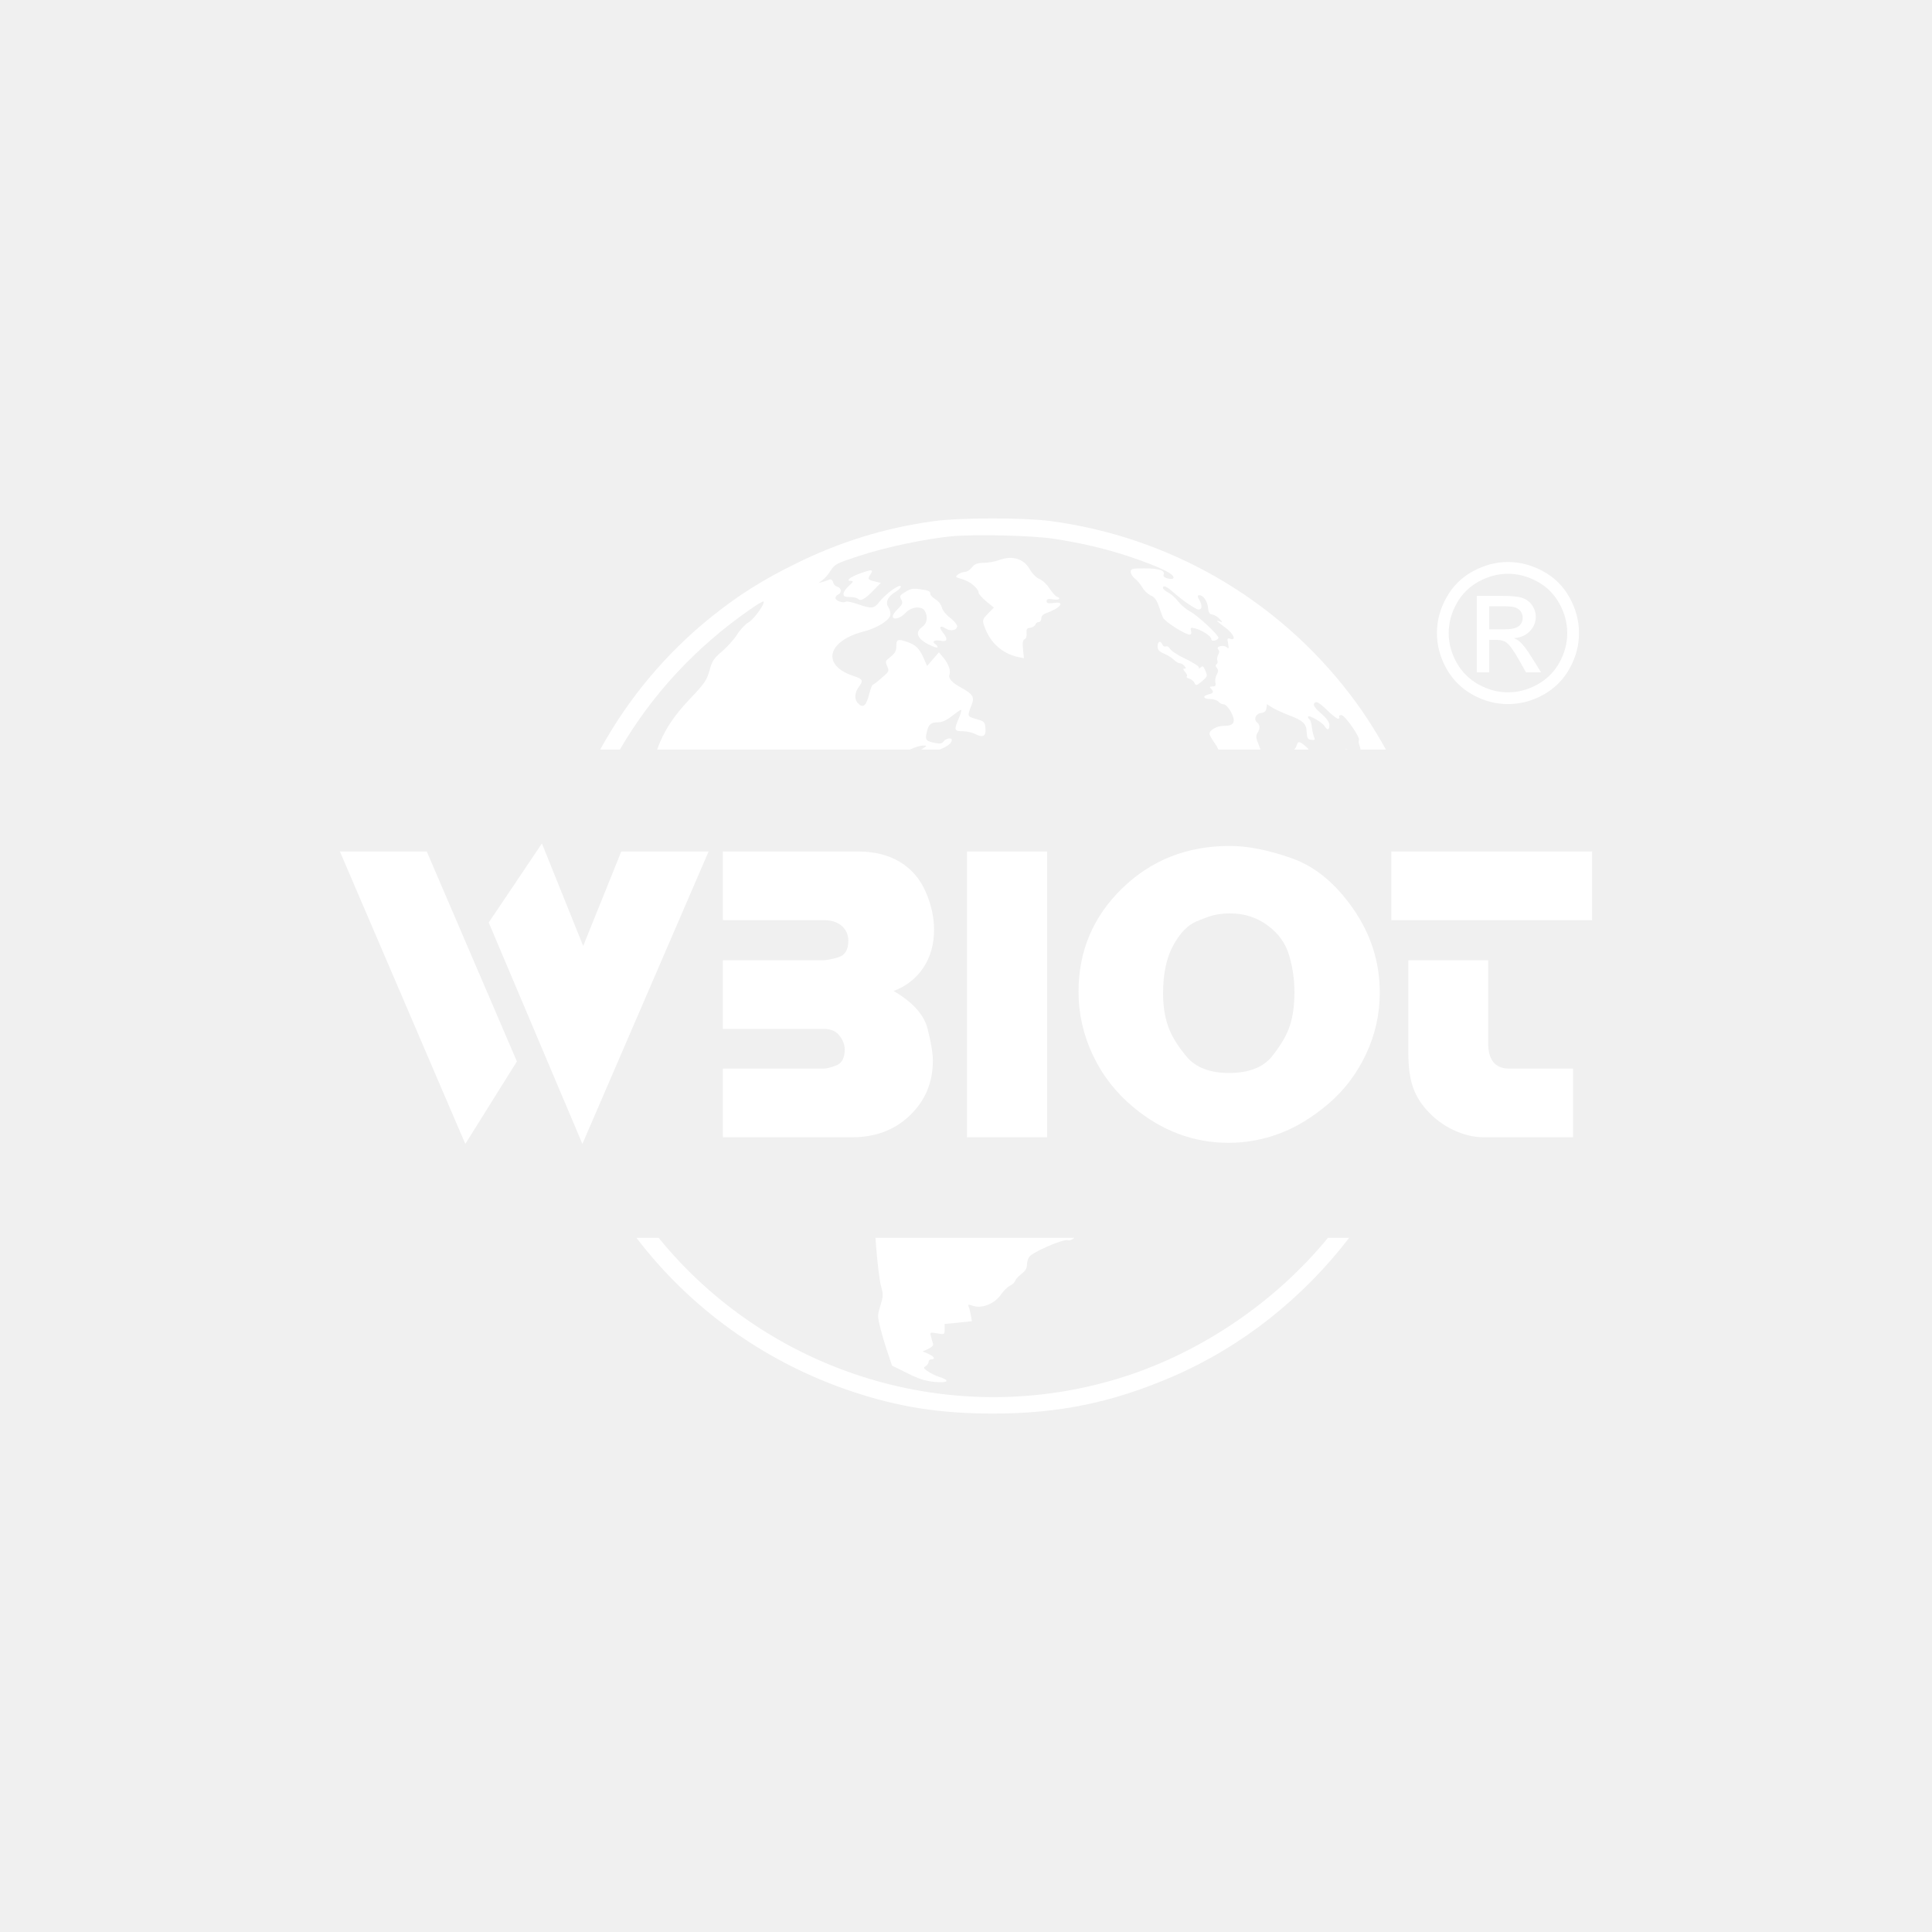
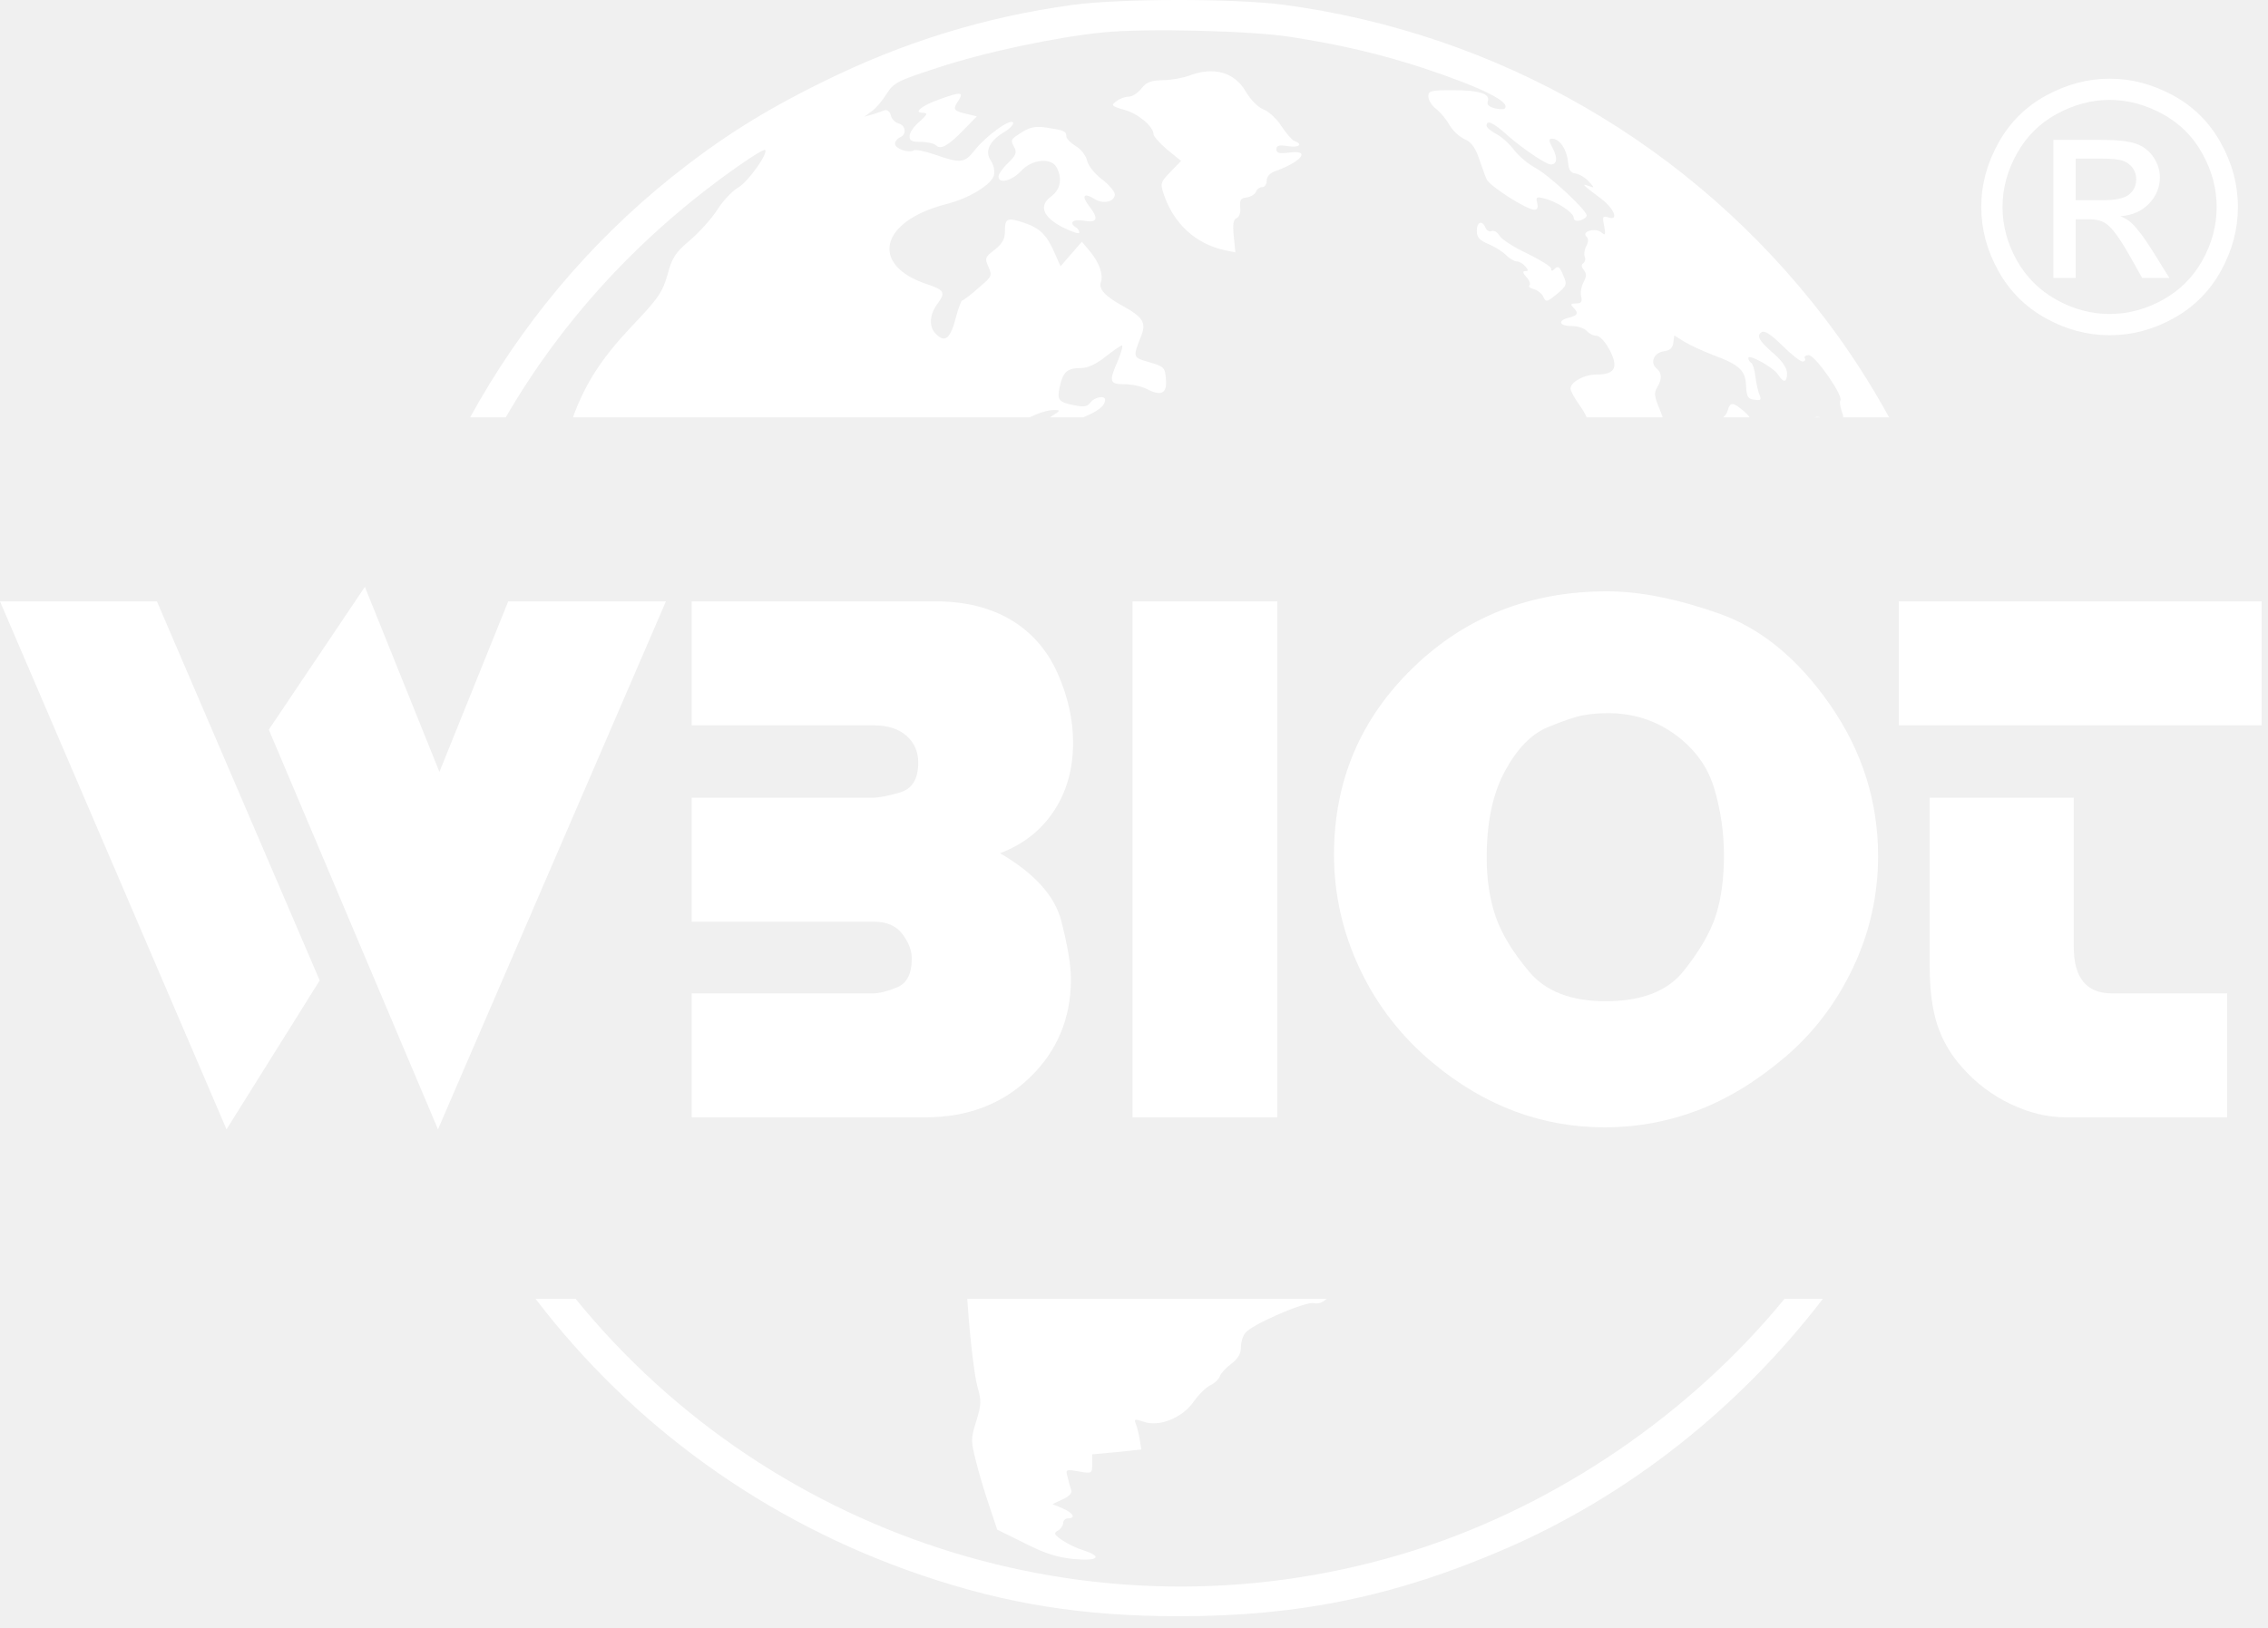
- <svg xmlns="http://www.w3.org/2000/svg" width="100%" height="100%" viewBox="0 0 240 240" version="1.1" xml:space="preserve" style="fill-rule:evenodd;clip-rule:evenodd;stroke-linejoin:round;stroke-miterlimit:2;">
-   <g>
+ <svg xmlns="http://www.w3.org/2000/svg" width="100%" height="100%" viewBox="0 0 156 112" version="1.1" xml:space="preserve" style="fill-rule:evenodd;clip-rule:evenodd;stroke-linejoin:round;stroke-miterlimit:2;">
+   <g transform="matrix(1,0,0,1,-42.221,-64.4012)">
    <path d="M124.016,69.606C123.593,69.761 122.771,69.917 122.193,69.917C121.37,69.939 121.081,70.05 120.726,70.495C120.481,70.806 120.103,71.051 119.859,71.051C119.614,71.051 119.236,71.184 119.014,71.362C118.614,71.651 118.658,71.695 119.57,71.962C120.526,72.229 121.548,73.096 121.57,73.652C121.57,73.785 121.993,74.252 122.504,74.696L123.46,75.475L122.726,76.23C122.059,76.919 122.015,77.008 122.259,77.742C122.949,79.787 124.438,81.165 126.439,81.61L127.195,81.766L127.083,80.654C126.994,79.809 127.061,79.498 127.283,79.409C127.461,79.32 127.572,79.031 127.528,78.676C127.484,78.164 127.55,78.031 127.973,77.987C128.261,77.942 128.55,77.764 128.617,77.586C128.684,77.409 128.862,77.275 129.039,77.275C129.216,77.275 129.351,77.075 129.351,76.831C129.351,76.542 129.573,76.297 129.973,76.164C131.752,75.519 132.396,74.696 130.929,74.897C130.196,74.985 130.018,74.941 130.018,74.674C130.018,74.407 130.196,74.363 130.796,74.452C131.574,74.585 131.885,74.319 131.24,74.096C131.063,74.007 130.685,73.563 130.373,73.096C130.084,72.629 129.529,72.096 129.151,71.94C128.751,71.784 128.239,71.273 127.906,70.695C127.128,69.361 125.705,68.961 124.016,69.606Z" style="fill:white;fill-rule:nonzero;" />
    <path d="M106.854,71.229C105.609,71.673 105.009,72.162 105.698,72.162C106.054,72.184 106.031,72.251 105.476,72.762C105.098,73.074 104.787,73.518 104.787,73.741C104.764,74.074 104.898,74.163 105.565,74.163C106.009,74.163 106.476,74.274 106.609,74.407C106.921,74.719 107.454,74.43 108.543,73.296L109.41,72.407L108.766,72.251C107.788,72.029 107.743,71.94 108.121,71.362C108.543,70.717 108.343,70.695 106.854,71.229Z" style="fill:white;fill-rule:nonzero;" />
    <path d="M112.523,73.496C111.722,73.985 111.7,74.03 112.011,74.585C112.167,74.897 112.078,75.119 111.567,75.608C111.189,75.964 110.9,76.386 110.9,76.542C110.9,77.075 111.811,76.853 112.456,76.164C113.212,75.341 114.523,75.23 114.901,75.919C115.301,76.675 115.168,77.431 114.546,77.898C113.634,78.542 113.945,79.343 115.346,80.054C115.968,80.365 116.457,80.521 116.457,80.41C116.457,80.276 116.368,80.121 116.235,80.054C115.702,79.72 116.035,79.454 116.791,79.587C117.702,79.765 117.813,79.431 117.124,78.565C116.591,77.875 116.769,77.631 117.48,78.075C118.08,78.476 118.903,78.298 118.903,77.764C118.88,77.564 118.48,77.075 117.991,76.719C117.502,76.341 117.058,75.786 116.991,75.43C116.902,75.097 116.569,74.652 116.213,74.452C115.857,74.23 115.568,73.941 115.568,73.785C115.568,73.429 115.413,73.363 114.234,73.185C113.456,73.074 113.078,73.14 112.523,73.496Z" style="fill:white;fill-rule:nonzero;" />
    <path d="M143.8,80.298C143.8,80.721 143.978,80.921 144.578,81.188C145.023,81.365 145.557,81.699 145.801,81.943C146.046,82.188 146.379,82.388 146.557,82.388C146.713,82.388 146.979,82.544 147.135,82.722C147.357,82.988 147.357,83.055 147.135,83.055C146.935,83.055 146.957,83.166 147.202,83.455C147.424,83.677 147.513,83.944 147.424,84.033C147.335,84.122 147.468,84.233 147.735,84.3C147.98,84.367 148.291,84.611 148.38,84.833C148.558,85.211 148.624,85.189 149.313,84.633C150.003,84.033 150.025,83.989 149.736,83.322C149.514,82.766 149.38,82.677 149.18,82.877C148.98,83.077 148.913,83.077 148.913,82.877C148.913,82.744 148.158,82.277 147.246,81.832C146.335,81.41 145.49,80.854 145.357,80.61C145.223,80.387 145.001,80.232 144.823,80.298C144.667,80.365 144.467,80.254 144.401,80.076C144.178,79.52 143.8,79.654 143.8,80.298Z" style="fill:white;fill-rule:nonzero;" />
    <path d="M167.602,153.764C161.877,161.226 154.314,167.261 145.734,170.975C138.221,174.221 131.596,175.599 123.349,175.599C116.746,175.599 111.5,174.776 105.609,172.776C94.871,169.129 85.706,162.477 79.06,153.764L81.816,153.764C95.425,170.511 118.282,177.822 139.577,171.042C149.369,167.918 158.5,161.656 164.964,153.764L167.602,153.764ZM133.471,153.764C133.161,154.039 132.877,154.128 132.596,154.058C132.018,153.925 128.306,155.525 127.861,156.125C127.706,156.325 127.572,156.77 127.572,157.126C127.572,157.548 127.372,157.882 126.906,158.237C126.55,158.504 126.194,158.882 126.127,159.082C126.061,159.282 125.772,159.571 125.483,159.704C125.194,159.838 124.66,160.349 124.327,160.838C123.527,161.972 121.948,162.594 120.881,162.216C120.259,162.016 120.214,162.016 120.348,162.372C120.437,162.572 120.548,163.061 120.614,163.439L120.726,164.128L119.036,164.306L117.347,164.462L117.347,165.129C117.347,165.773 117.324,165.795 116.435,165.64C115.524,165.484 115.502,165.484 115.657,166.04C115.724,166.351 115.835,166.729 115.902,166.907C115.991,167.107 115.768,167.352 115.324,167.552L114.612,167.885L115.301,168.174C116.035,168.485 116.257,168.863 115.679,168.863C115.502,168.863 115.346,169.019 115.346,169.197C115.346,169.352 115.19,169.597 114.99,169.708C114.679,169.886 114.723,169.975 115.257,170.353C115.613,170.597 116.28,170.931 116.746,171.064C118.102,171.509 117.747,171.82 116.079,171.664C114.946,171.553 114.101,171.286 112.701,170.575L110.811,169.641L110.322,168.174C110.033,167.352 109.611,165.951 109.388,165.084C108.988,163.506 108.988,163.417 109.366,162.194C109.722,161.016 109.744,160.816 109.433,159.727C109.255,159.06 108.966,156.726 108.81,154.547L108.753,153.764L133.471,153.764ZM74.56,93.113C77.997,86.849 82.666,81.198 88.447,76.564C91.738,73.941 94.672,72.073 98.784,70.05C104.342,67.294 109.988,65.56 116.013,64.737C119.258,64.293 127.083,64.293 130.396,64.715C145.268,66.671 158.628,74.385 167.72,86.278C169.359,88.427 170.844,90.718 172.158,93.113L168.997,93.113C169.014,93.023 168.975,92.891 168.898,92.681C168.787,92.369 168.743,92.036 168.809,91.947C169.009,91.614 167.075,88.835 166.631,88.835C166.408,88.835 166.297,88.924 166.364,89.057C166.431,89.168 166.364,89.279 166.208,89.279C166.053,89.279 165.43,88.79 164.808,88.168C164.03,87.412 163.607,87.123 163.385,87.256C163.007,87.501 163.23,87.879 164.319,88.813C164.83,89.279 165.141,89.746 165.141,90.08C165.141,90.724 164.897,90.769 164.519,90.169C164.208,89.68 162.474,88.724 162.474,89.035C162.474,89.146 162.563,89.302 162.674,89.368C162.785,89.435 162.918,89.88 162.963,90.324C163.029,90.791 163.141,91.347 163.252,91.569C163.385,91.925 163.341,91.969 162.896,91.903C162.451,91.858 162.363,91.702 162.318,90.947C162.296,89.902 161.873,89.502 160.073,88.835C159.384,88.568 158.495,88.168 158.094,87.923L157.383,87.479L157.316,87.99C157.272,88.346 157.072,88.524 156.672,88.568C155.983,88.657 155.694,89.346 156.16,89.746C156.538,90.057 156.561,90.48 156.205,91.058C155.983,91.414 156.005,91.68 156.383,92.569C156.462,92.759 156.529,92.94 156.583,93.113L151.356,93.113C151.243,92.858 151.092,92.594 150.914,92.347C150.558,91.858 150.247,91.302 150.247,91.147C150.247,90.68 151.181,90.169 152.048,90.169C153.315,90.169 153.559,89.68 152.937,88.479C152.626,87.901 152.248,87.501 152.026,87.501C151.803,87.501 151.514,87.345 151.359,87.168C151.203,86.99 150.736,86.834 150.336,86.834C149.447,86.834 149.336,86.456 150.136,86.256C150.758,86.101 150.825,85.945 150.425,85.545C150.225,85.345 150.269,85.278 150.625,85.278C150.981,85.278 151.07,85.167 150.981,84.811C150.914,84.567 150.981,84.122 151.136,83.833C151.359,83.411 151.359,83.233 151.159,82.966C150.981,82.766 150.981,82.61 151.114,82.521C151.248,82.433 151.292,82.232 151.225,82.055C151.159,81.899 151.203,81.566 151.336,81.321C151.492,81.032 151.492,80.832 151.336,80.676C150.981,80.321 151.959,80.054 152.359,80.387C152.648,80.632 152.67,80.565 152.559,79.943C152.426,79.298 152.448,79.231 152.87,79.365C153.604,79.609 153.226,78.698 152.27,78.009C151.114,77.142 150.959,77.008 151.47,77.186C151.914,77.342 151.914,77.342 151.492,76.875C151.27,76.63 150.87,76.386 150.603,76.341C150.247,76.297 150.114,76.097 150.069,75.497C149.98,74.674 149.491,73.941 148.98,73.941C148.736,73.941 148.736,74.074 149.025,74.608C149.38,75.274 149.313,75.719 148.891,75.719C148.558,75.719 146.89,74.585 145.868,73.674C144.934,72.829 144.467,72.629 144.467,73.051C144.467,73.163 144.756,73.407 145.112,73.607C145.49,73.785 146.046,74.296 146.379,74.741C146.713,75.163 147.379,75.719 147.846,75.964C148.736,76.43 151.359,78.853 151.359,79.231C151.359,79.343 151.159,79.498 150.914,79.565C150.625,79.632 150.469,79.565 150.469,79.387C150.469,79.031 149.291,78.253 148.424,78.053C147.913,77.92 147.846,77.964 147.957,78.364C148.024,78.676 147.98,78.831 147.757,78.831C147.224,78.831 144.645,77.186 144.467,76.719C144.356,76.475 144.134,75.808 143.934,75.252C143.667,74.496 143.378,74.141 142.933,73.963C142.6,73.807 142.133,73.385 141.911,72.985C141.689,72.585 141.266,72.096 140.977,71.873C140.688,71.651 140.466,71.273 140.466,71.029C140.466,70.651 140.644,70.606 142.155,70.606C143.956,70.606 144.756,70.851 144.556,71.384C144.467,71.584 144.623,71.74 145.023,71.851C145.334,71.918 145.646,71.94 145.712,71.873C146.179,71.429 144.156,70.428 140.088,69.072C137.22,68.139 134.442,67.472 130.974,66.938C128.261,66.516 121.103,66.338 118.125,66.627C114.812,66.96 109.988,67.983 106.676,69.072C103.942,69.961 103.697,70.095 103.208,70.851C102.919,71.317 102.475,71.851 102.186,72.051L101.674,72.429L102.23,72.273C102.541,72.184 102.919,72.051 103.075,71.984C103.23,71.94 103.431,72.073 103.497,72.34C103.542,72.585 103.786,72.829 104.031,72.896C104.542,73.029 104.587,73.674 104.12,73.852C103.942,73.941 103.786,74.118 103.786,74.296C103.786,74.63 104.742,74.963 105.076,74.741C105.187,74.674 105.876,74.808 106.565,75.052C108.299,75.652 108.566,75.63 109.277,74.719C110.077,73.718 111.722,72.54 111.9,72.829C111.967,72.94 111.7,73.252 111.278,73.496C110.277,74.096 109.922,74.83 110.389,75.475C110.566,75.741 110.655,76.186 110.589,76.453C110.433,77.097 108.877,78.053 107.276,78.453C102.719,79.632 102.03,82.655 106.009,83.966C107.165,84.344 107.276,84.522 106.721,85.278C106.143,86.034 106.098,86.879 106.587,87.368C107.232,88.035 107.61,87.701 108.01,86.101C108.166,85.523 108.343,85.056 108.432,85.056C108.499,85.056 109.01,84.678 109.522,84.211C110.455,83.433 110.478,83.366 110.211,82.766C109.944,82.166 109.966,82.099 110.633,81.588C111.189,81.143 111.344,80.854 111.344,80.254C111.344,79.409 111.522,79.343 112.701,79.743C113.745,80.098 114.212,80.565 114.723,81.721L115.168,82.722L116.635,81.032L117.213,81.721C117.836,82.477 118.125,83.322 117.947,83.811C117.769,84.278 118.236,84.789 119.458,85.456C120.859,86.234 121.081,86.612 120.703,87.545C120.125,89.013 120.125,88.99 121.281,89.324C122.282,89.613 122.348,89.68 122.415,90.458C122.504,91.458 122.126,91.68 121.148,91.191C120.792,90.991 120.081,90.836 119.57,90.836C118.525,90.836 118.48,90.658 119.125,89.19C119.347,88.635 119.481,88.168 119.392,88.168C119.303,88.168 118.792,88.524 118.258,88.946C117.613,89.457 117.035,89.724 116.591,89.724C115.635,89.724 115.346,89.969 115.124,90.969C114.901,91.925 115.012,92.08 116.213,92.303C116.791,92.414 117.035,92.369 117.235,92.08C117.502,91.725 118.236,91.591 118.236,91.903C118.236,92.305 117.782,92.679 116.734,93.113L114.438,93.113C114.466,93.094 114.494,93.076 114.523,93.059C115.19,92.636 115.19,92.614 114.701,92.614C114.276,92.614 113.658,92.815 113.043,93.113L81.629,93.113C82.493,90.755 83.599,89.051 85.669,86.856C87.514,84.922 87.781,84.522 88.136,83.3C88.447,82.121 88.67,81.788 89.692,80.921C90.337,80.365 91.182,79.431 91.56,78.831C91.938,78.231 92.582,77.542 93.005,77.297C93.694,76.897 95.072,74.941 94.85,74.719C94.783,74.652 94.005,75.119 93.094,75.764C86.366,80.456 80.94,86.341 77.008,93.113L74.56,93.113ZM160.756,93.113C160.912,92.964 161.019,92.806 161.051,92.658C161.229,92.036 161.407,92.036 162.207,92.725C162.34,92.836 162.462,92.968 162.571,93.113L160.756,93.113ZM167.044,93.113L167.412,93.113C167.268,93.072 167.145,93.075 167.044,93.113Z" style="fill:white;fill-rule:nonzero;" />
    <path d="M57.802,142.101L42.221,105.775L53.014,105.775L64.211,131.857L57.802,142.101ZM72.347,142.1L60.711,114.601L67.318,104.777L72.446,117.51L77.179,105.775L88.026,105.775L72.347,142.1Z" style="fill:white;fill-rule:nonzero;" />
    <path d="M105.874,141.275L89.801,141.275L89.801,132.745L102.275,132.745C102.702,132.745 103.253,132.607 103.927,132.33C104.6,132.053 104.937,131.394 104.937,130.353C104.937,129.8 104.724,129.238 104.296,128.669C103.869,128.099 103.212,127.814 102.324,127.814L89.801,127.814L89.801,119.285L102.225,119.285C102.686,119.285 103.327,119.161 104.148,118.915C104.97,118.668 105.381,117.986 105.381,116.869C105.381,116.113 105.11,115.496 104.567,115.02C104.025,114.543 103.277,114.305 102.324,114.305L89.801,114.305L89.801,105.775L106.564,105.775C108.602,105.775 110.336,106.203 111.766,107.058C113.196,107.914 114.264,109.14 114.971,110.736C115.678,112.333 116.031,113.921 116.031,115.5C116.031,117.311 115.587,118.883 114.7,120.216C113.812,121.549 112.58,122.511 111.002,123.103C113.368,124.482 114.774,126.034 115.217,127.757C115.661,129.48 115.883,130.818 115.883,131.77C115.883,134.463 114.938,136.72 113.048,138.542C111.158,140.364 108.767,141.275 105.874,141.275Z" style="fill:white;fill-rule:nonzero;" />
    <rect x="120.123" y="105.775" width="9.959" height="35.5" style="fill:white;fill-rule:nonzero;" />
    <path d="M140.782,137.534C138.613,135.728 136.936,133.569 135.753,131.058C134.57,128.547 133.978,125.929 133.978,123.205C133.978,118.15 135.786,113.866 139.402,110.353C143.017,106.841 147.471,105.085 152.763,105.085C154.998,105.085 157.562,105.594 160.455,106.611C163.347,107.629 165.895,109.722 168.097,112.889C170.299,116.057 171.401,119.528 171.401,123.303C171.401,125.995 170.825,128.555 169.675,130.985C168.524,133.414 166.963,135.466 164.991,137.14C163.019,138.814 161.005,140.036 158.951,140.808C156.897,141.579 154.785,141.965 152.615,141.965C148.277,141.965 144.332,140.488 140.782,137.534ZM144.48,123.402C144.48,124.91 144.685,126.263 145.096,127.459C145.507,128.656 146.28,129.926 147.414,131.271C148.548,132.615 150.298,133.287 152.665,133.287C155.13,133.287 156.913,132.599 158.014,131.221C159.115,129.844 159.855,128.574 160.233,127.41C160.611,126.246 160.8,124.861 160.8,123.254C160.8,121.68 160.578,120.147 160.134,118.655C159.691,117.163 158.795,115.925 157.447,114.942C156.1,113.958 154.555,113.467 152.813,113.467C152.221,113.467 151.654,113.516 151.112,113.614C150.569,113.712 149.747,113.991 148.646,114.45C147.545,114.91 146.575,115.91 145.737,117.451C144.899,118.992 144.48,120.975 144.48,123.402Z" style="fill:white;fill-rule:nonzero;" />
    <path d="M177.169,137.823C176.38,136.936 175.813,135.958 175.468,134.89C175.123,133.821 174.951,132.482 174.951,130.871L174.951,119.285L184.861,119.285L184.861,129.54C184.861,131.677 185.732,132.745 187.474,132.745L195.412,132.745L195.412,141.275L184.319,141.275C183.07,141.275 181.804,140.971 180.522,140.363C179.24,139.754 178.123,138.908 177.169,137.823ZM172.83,114.305L172.83,105.775L197.779,105.775L197.779,114.305L172.83,114.305Z" style="fill:white;fill-rule:nonzero;" />
    <path d="M187.331,69.814C188.813,69.814 190.259,70.194 191.671,70.954C193.082,71.715 194.182,72.802 194.969,74.218C195.757,75.633 196.151,77.109 196.151,78.645C196.151,80.166 195.763,81.628 194.987,83.032C194.211,84.436 193.123,85.525 191.723,86.301C190.324,87.077 188.859,87.465 187.331,87.465C185.803,87.465 184.338,87.077 182.939,86.301C181.539,85.525 180.449,84.436 179.669,83.032C178.889,81.628 178.499,80.166 178.499,78.645C178.499,77.109 178.895,75.633 179.687,74.218C180.478,72.802 181.58,71.715 182.991,70.954C184.403,70.194 185.849,69.814 187.331,69.814ZM187.331,71.276C186.091,71.276 184.884,71.594 183.711,72.229C182.537,72.865 181.619,73.773 180.956,74.955C180.293,76.136 179.962,77.366 179.962,78.645C179.962,79.916 180.287,81.135 180.938,82.301C181.59,83.467 182.5,84.375 183.67,85.026C184.839,85.677 186.06,86.003 187.331,86.003C188.602,86.003 189.823,85.677 190.992,85.026C192.162,84.375 193.071,83.467 193.718,82.301C194.365,81.135 194.689,79.916 194.689,78.645C194.689,77.366 194.359,76.136 193.7,74.955C193.041,73.773 192.123,72.865 190.945,72.229C189.768,71.594 188.563,71.276 187.331,71.276ZM183.459,83.523L183.459,74.025L186.723,74.025C187.838,74.025 188.645,74.113 189.144,74.288C189.643,74.463 190.041,74.77 190.337,75.206C190.634,75.643 190.782,76.107 190.782,76.598C190.782,77.292 190.534,77.897 190.039,78.411C189.544,78.926 188.887,79.215 188.068,79.277C188.403,79.417 188.672,79.585 188.875,79.78C189.257,80.154 189.725,80.782 190.279,81.663L191.437,83.523L189.565,83.523L188.723,82.026C188.06,80.848 187.526,80.111 187.12,79.815C186.84,79.597 186.43,79.488 185.892,79.488L184.992,79.488L184.992,83.523L183.459,83.523ZM184.992,78.177L186.851,78.177C187.74,78.177 188.347,78.045 188.67,77.78C188.994,77.515 189.156,77.164 189.156,76.727C189.156,76.446 189.078,76.195 188.922,75.972C188.766,75.75 188.549,75.584 188.273,75.475C187.996,75.366 187.483,75.312 186.734,75.312L184.992,75.312L184.992,78.177Z" style="fill:white;fill-rule:nonzero;" />
  </g>
</svg>
